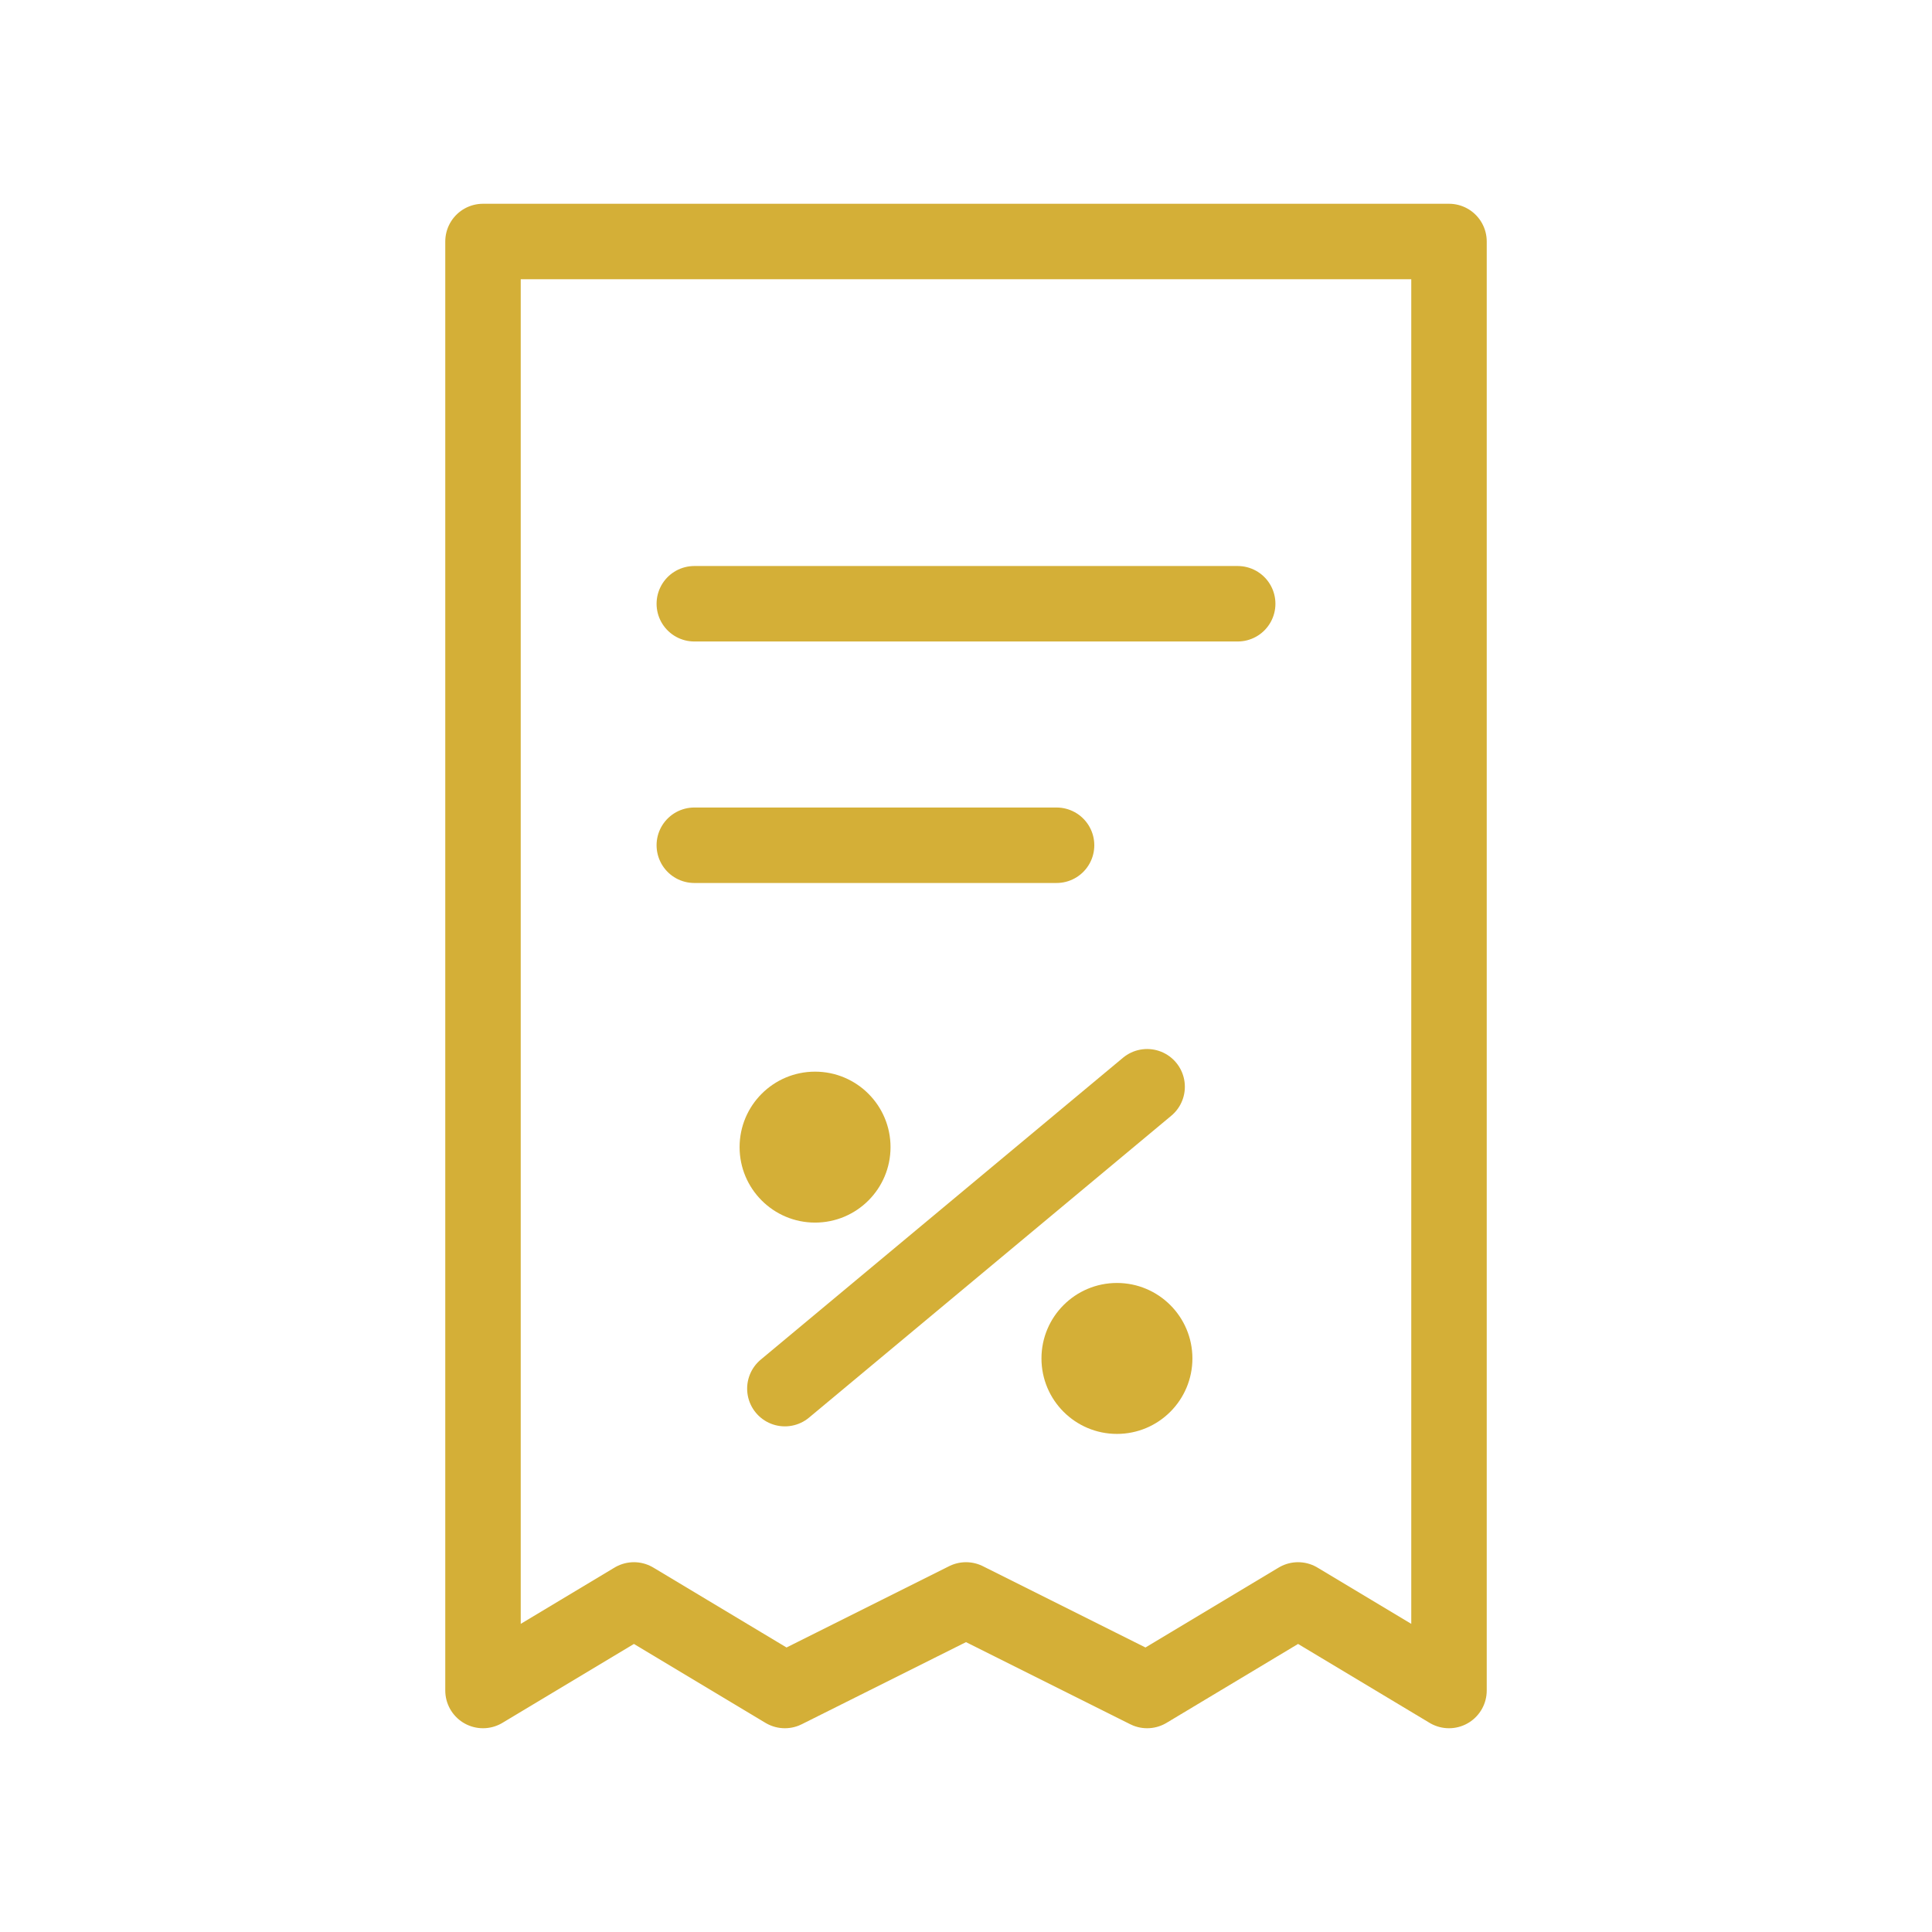
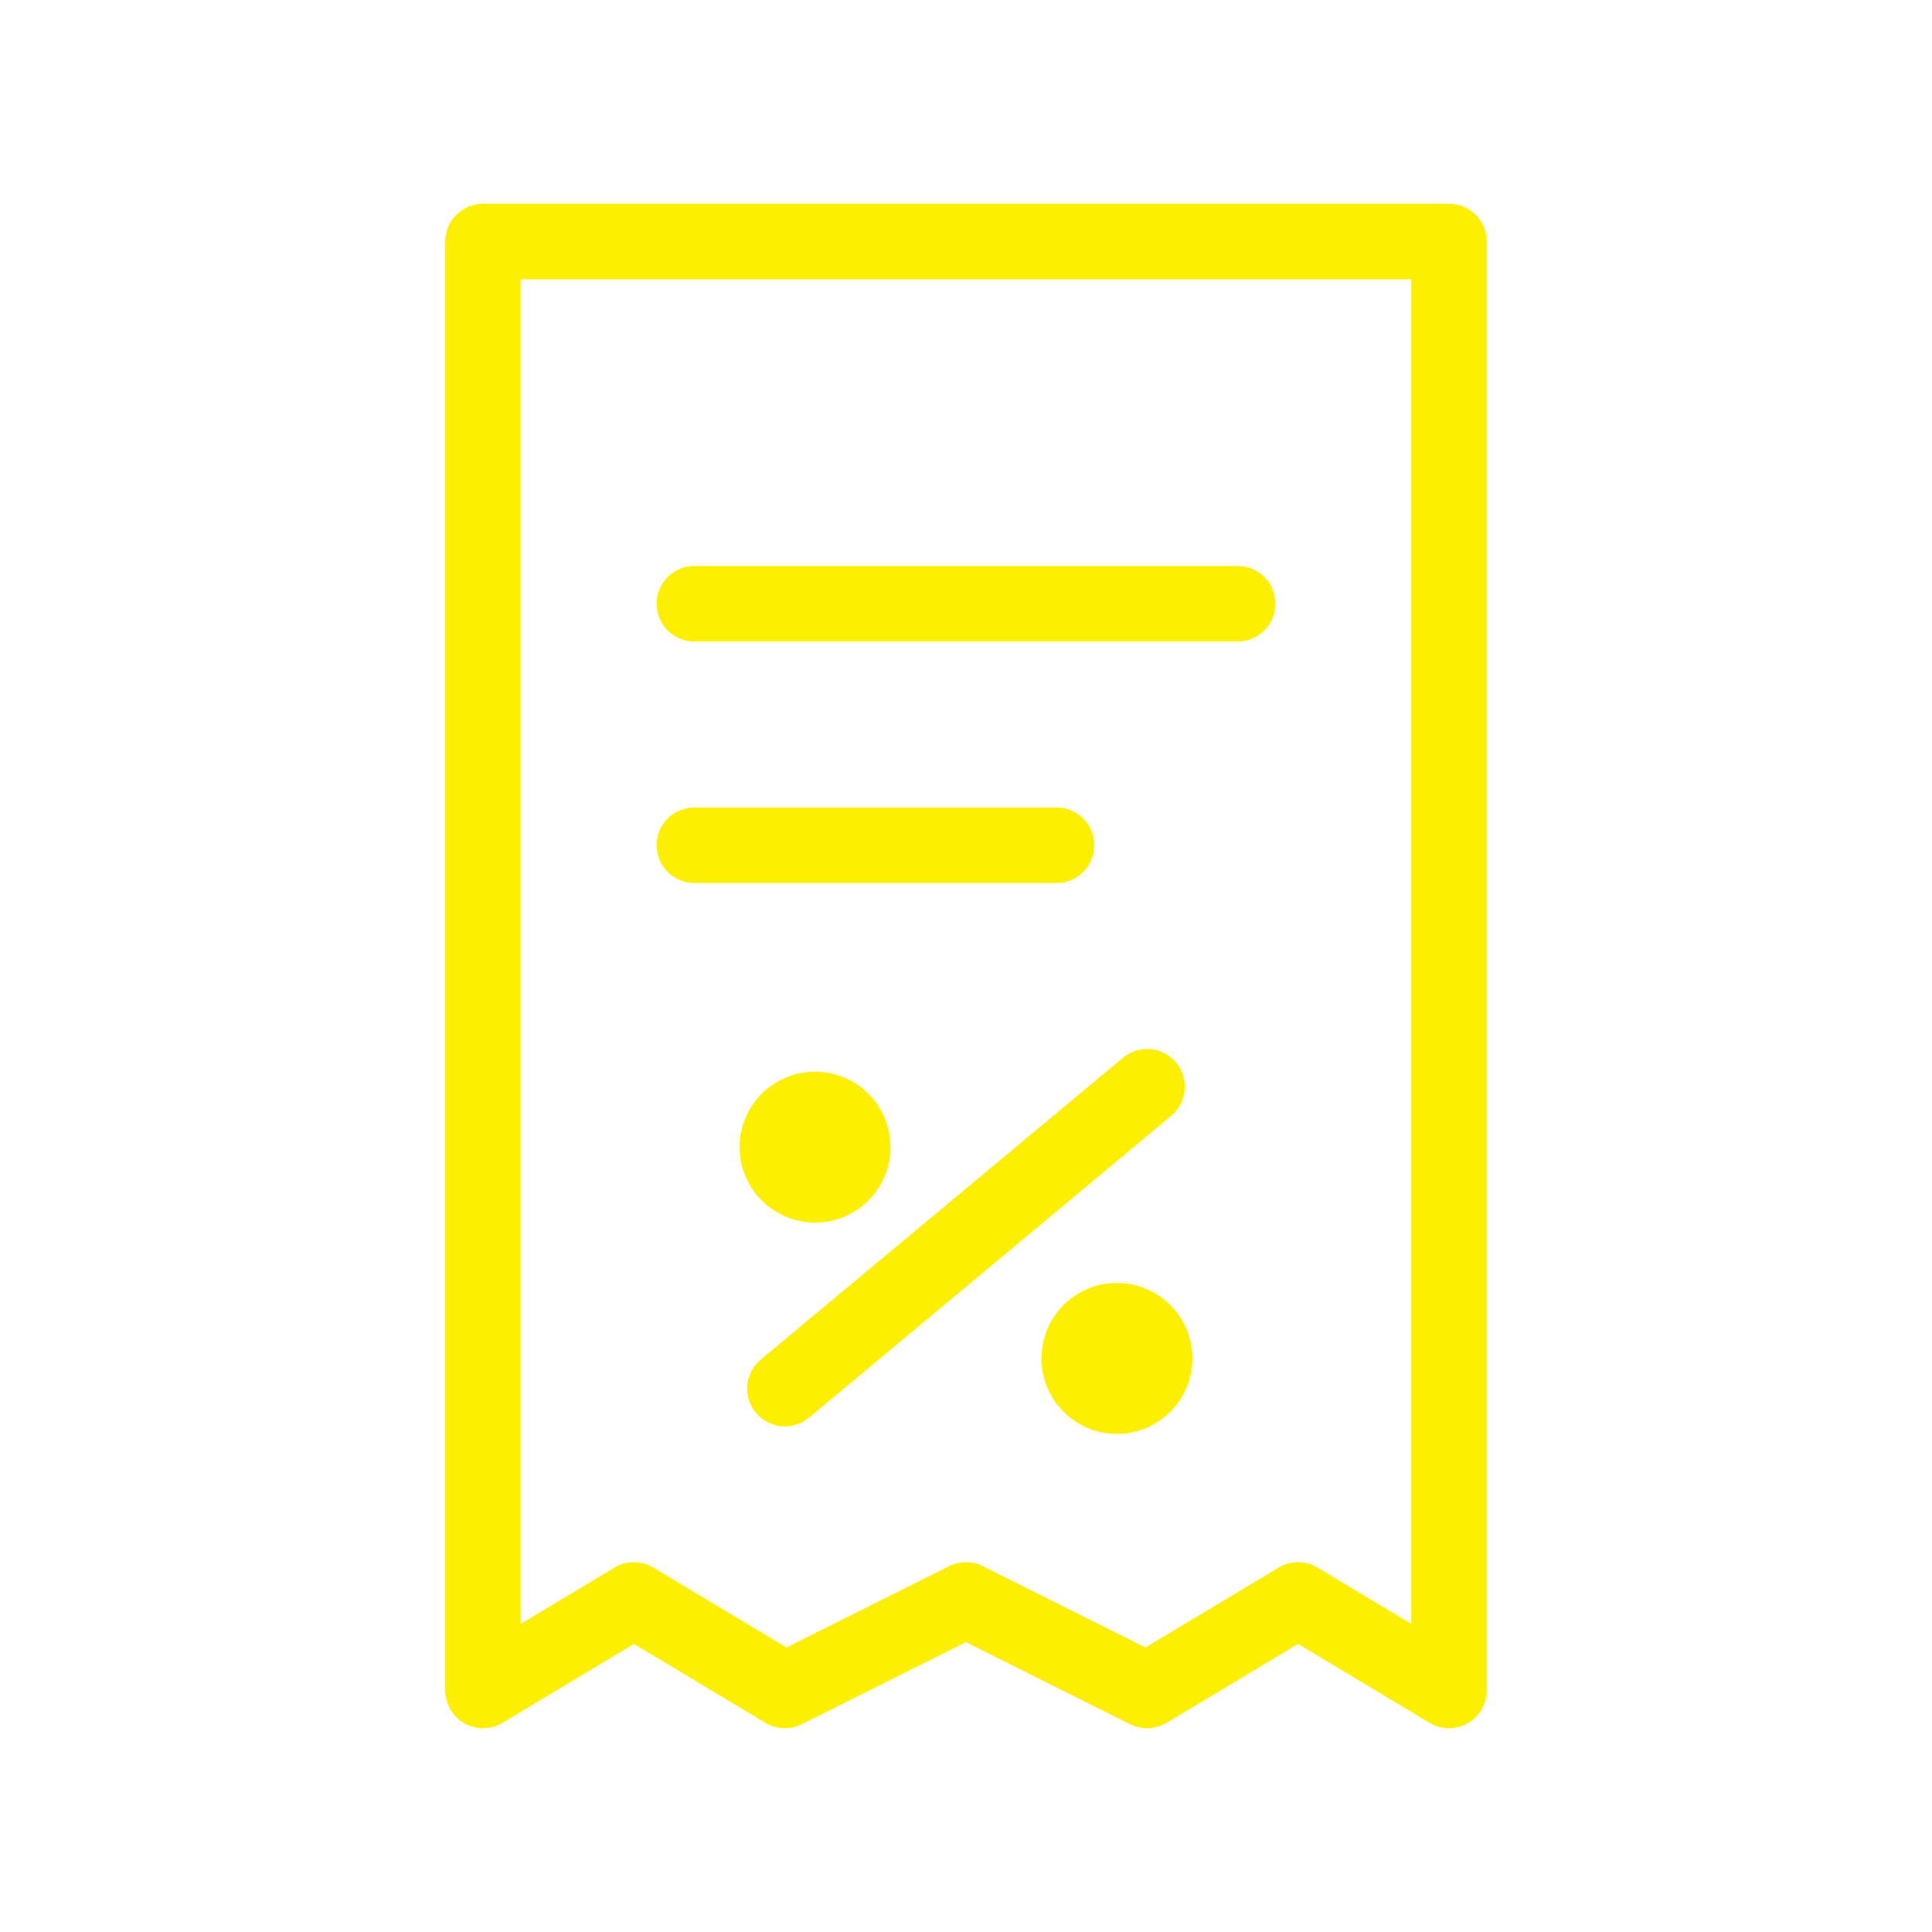
<svg xmlns="http://www.w3.org/2000/svg" viewBox="0 0 64 64" width="64" height="64" role="img" aria-label="세금·연말정산">
-   <g fill="none" stroke="#D4AF37" stroke-width="2.5" stroke-linecap="round" stroke-linejoin="round">
+   <g fill="none" stroke="#FCEF00" stroke-width="2.5" stroke-linecap="round" stroke-linejoin="round">
    <path d="M16 8h32v48l-5-3-5 3-6-3-6 3-5-3-5 3z" />
    <path d="M23 20h18M23 28h12" />
    <path d="M26 46l12-10" />
  </g>
-   <circle cx="27" cy="38" r="2.5" fill="#D4AF37" />
-   <circle cx="37" cy="45" r="2.5" fill="#D4AF37" />
+   <circle cx="27" cy="38" r="2.5" fill="#FCEF00" />
+   <circle cx="37" cy="45" r="2.5" fill="#FCEF00" />
</svg>
